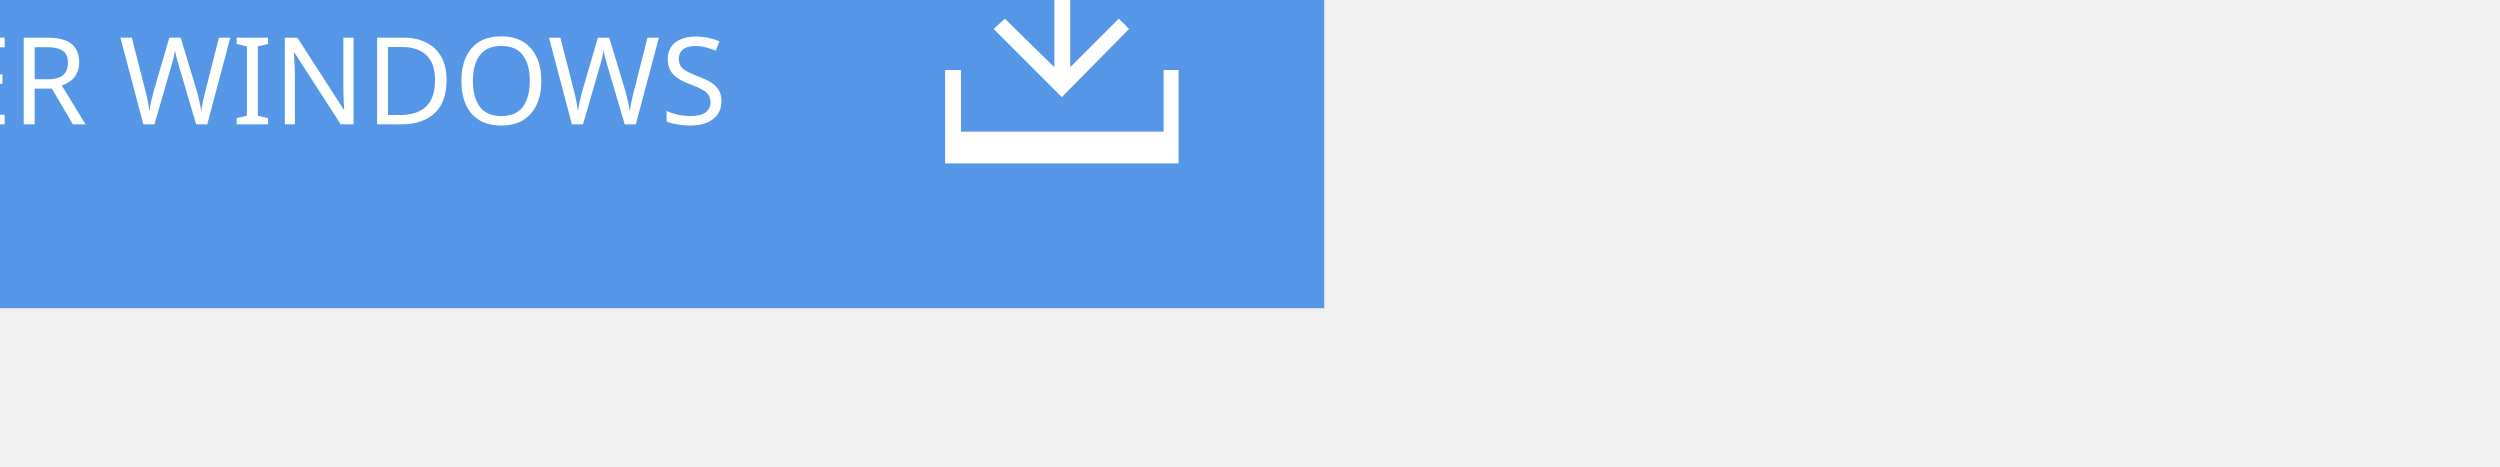
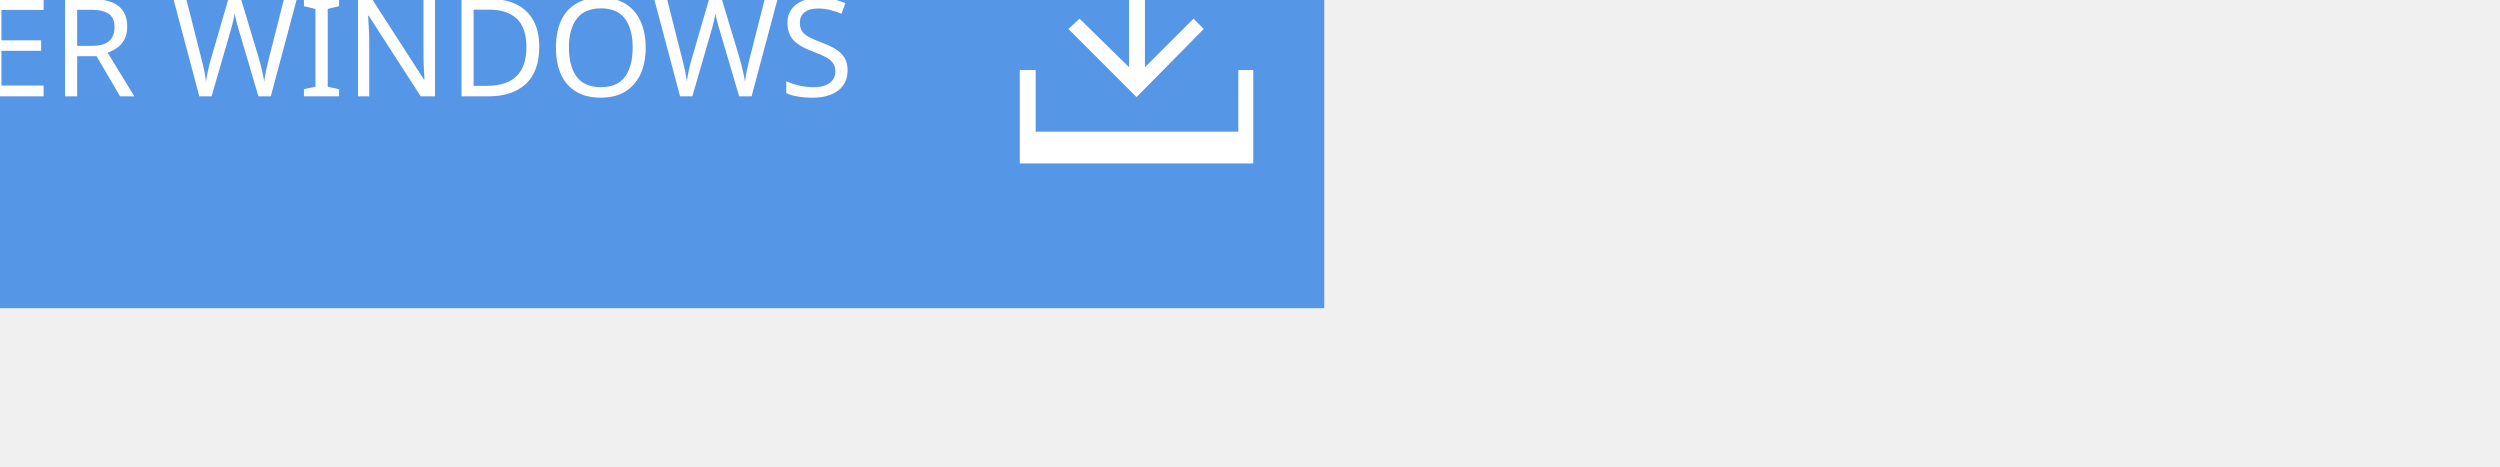
<svg xmlns="http://www.w3.org/2000/svg" version="1.1" id="Layer_1" x="0px" y="0px" width="267.7px" height="50px" viewBox="0 0 267.7 50" enable-background="new 0 0 267.7 50" xml:space="preserve">
  <rect x="-125.9" y="-17" fill="#5596E6" width="267.699" height="50" />
-   <text transform="matrix(1 0 0 1 -115.8931 13.3164)" fill="#FFFFFF" font-family="'ArialMT'" font-size="13">SCARICAMENTO PER WINDOWS</text>
+   <text transform="matrix(1 0 0 1 -125.8931 10.3164)" fill="#FFFFFF" font-family="'ArialMT'" font-size="14.583">SCARICAMENTO PER WINDOWS</text>
  <g>
-     <polygon fill="#FFFFFF" points="120.9,3.1 119.8,2 114.6,7.2 114.6,-6.7 112.9,-6.7 112.9,7.2 107.6,2 106.4,3.1 113.7,10.4  " />
-     <polygon fill="#FFFFFF" points="124.6,7.5 124.6,14.1 102.9,14.1 102.9,7.5 101.2,7.5 101.2,14.1 101.2,17.5 102.9,17.5    124.6,17.5 126.2,17.5 126.2,14.1 126.2,7.5  " />
+     <polygon fill="#FFFFFF" points="128.9,3.1 127.8,2 122.6,7.2 122.6,-6.7 120.9,-6.7 120.9,7.2 115.6,2 114.4,3.1 121.7,10.4  " />
+     <polygon fill="#FFFFFF" points="132.6,7.5 132.6,14.1 110.9,14.1 110.9,7.5 109.2,7.5 109.2,14.1 109.2,17.5 110.9,17.5    132.6,17.5 134.2,17.5 134.2,14.1 134.2,7.5  " />
  </g>
</svg>
